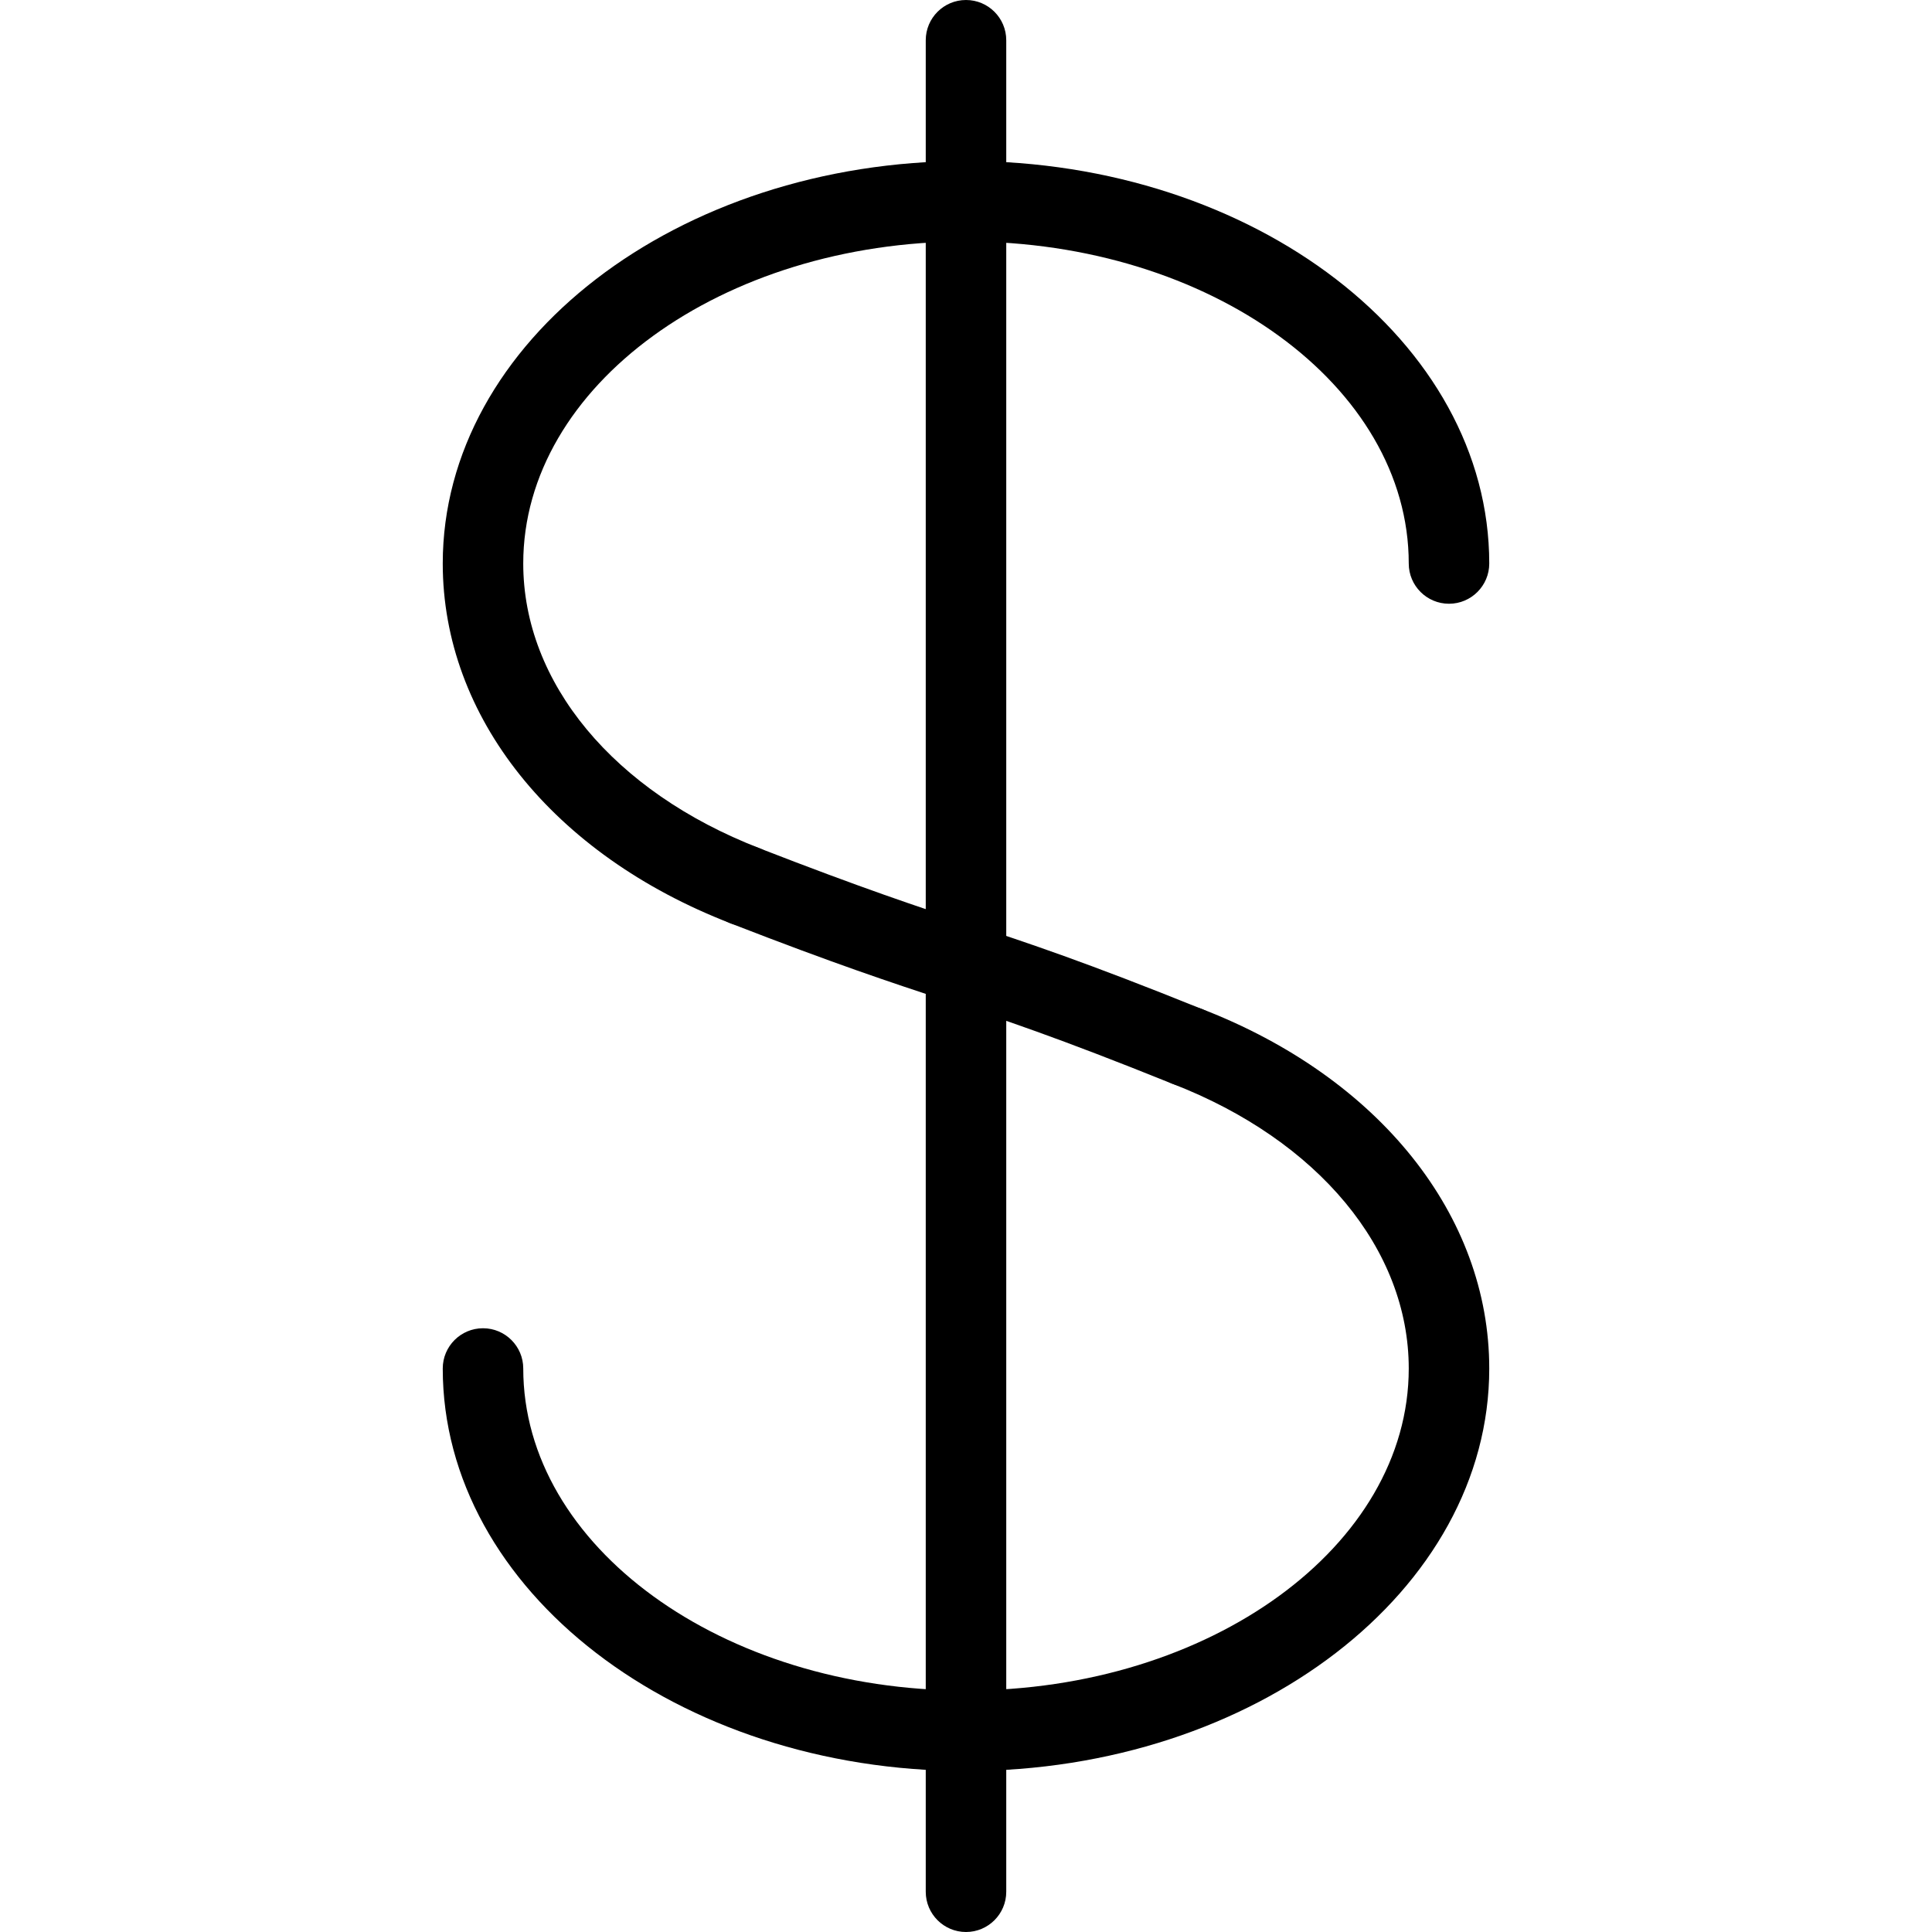
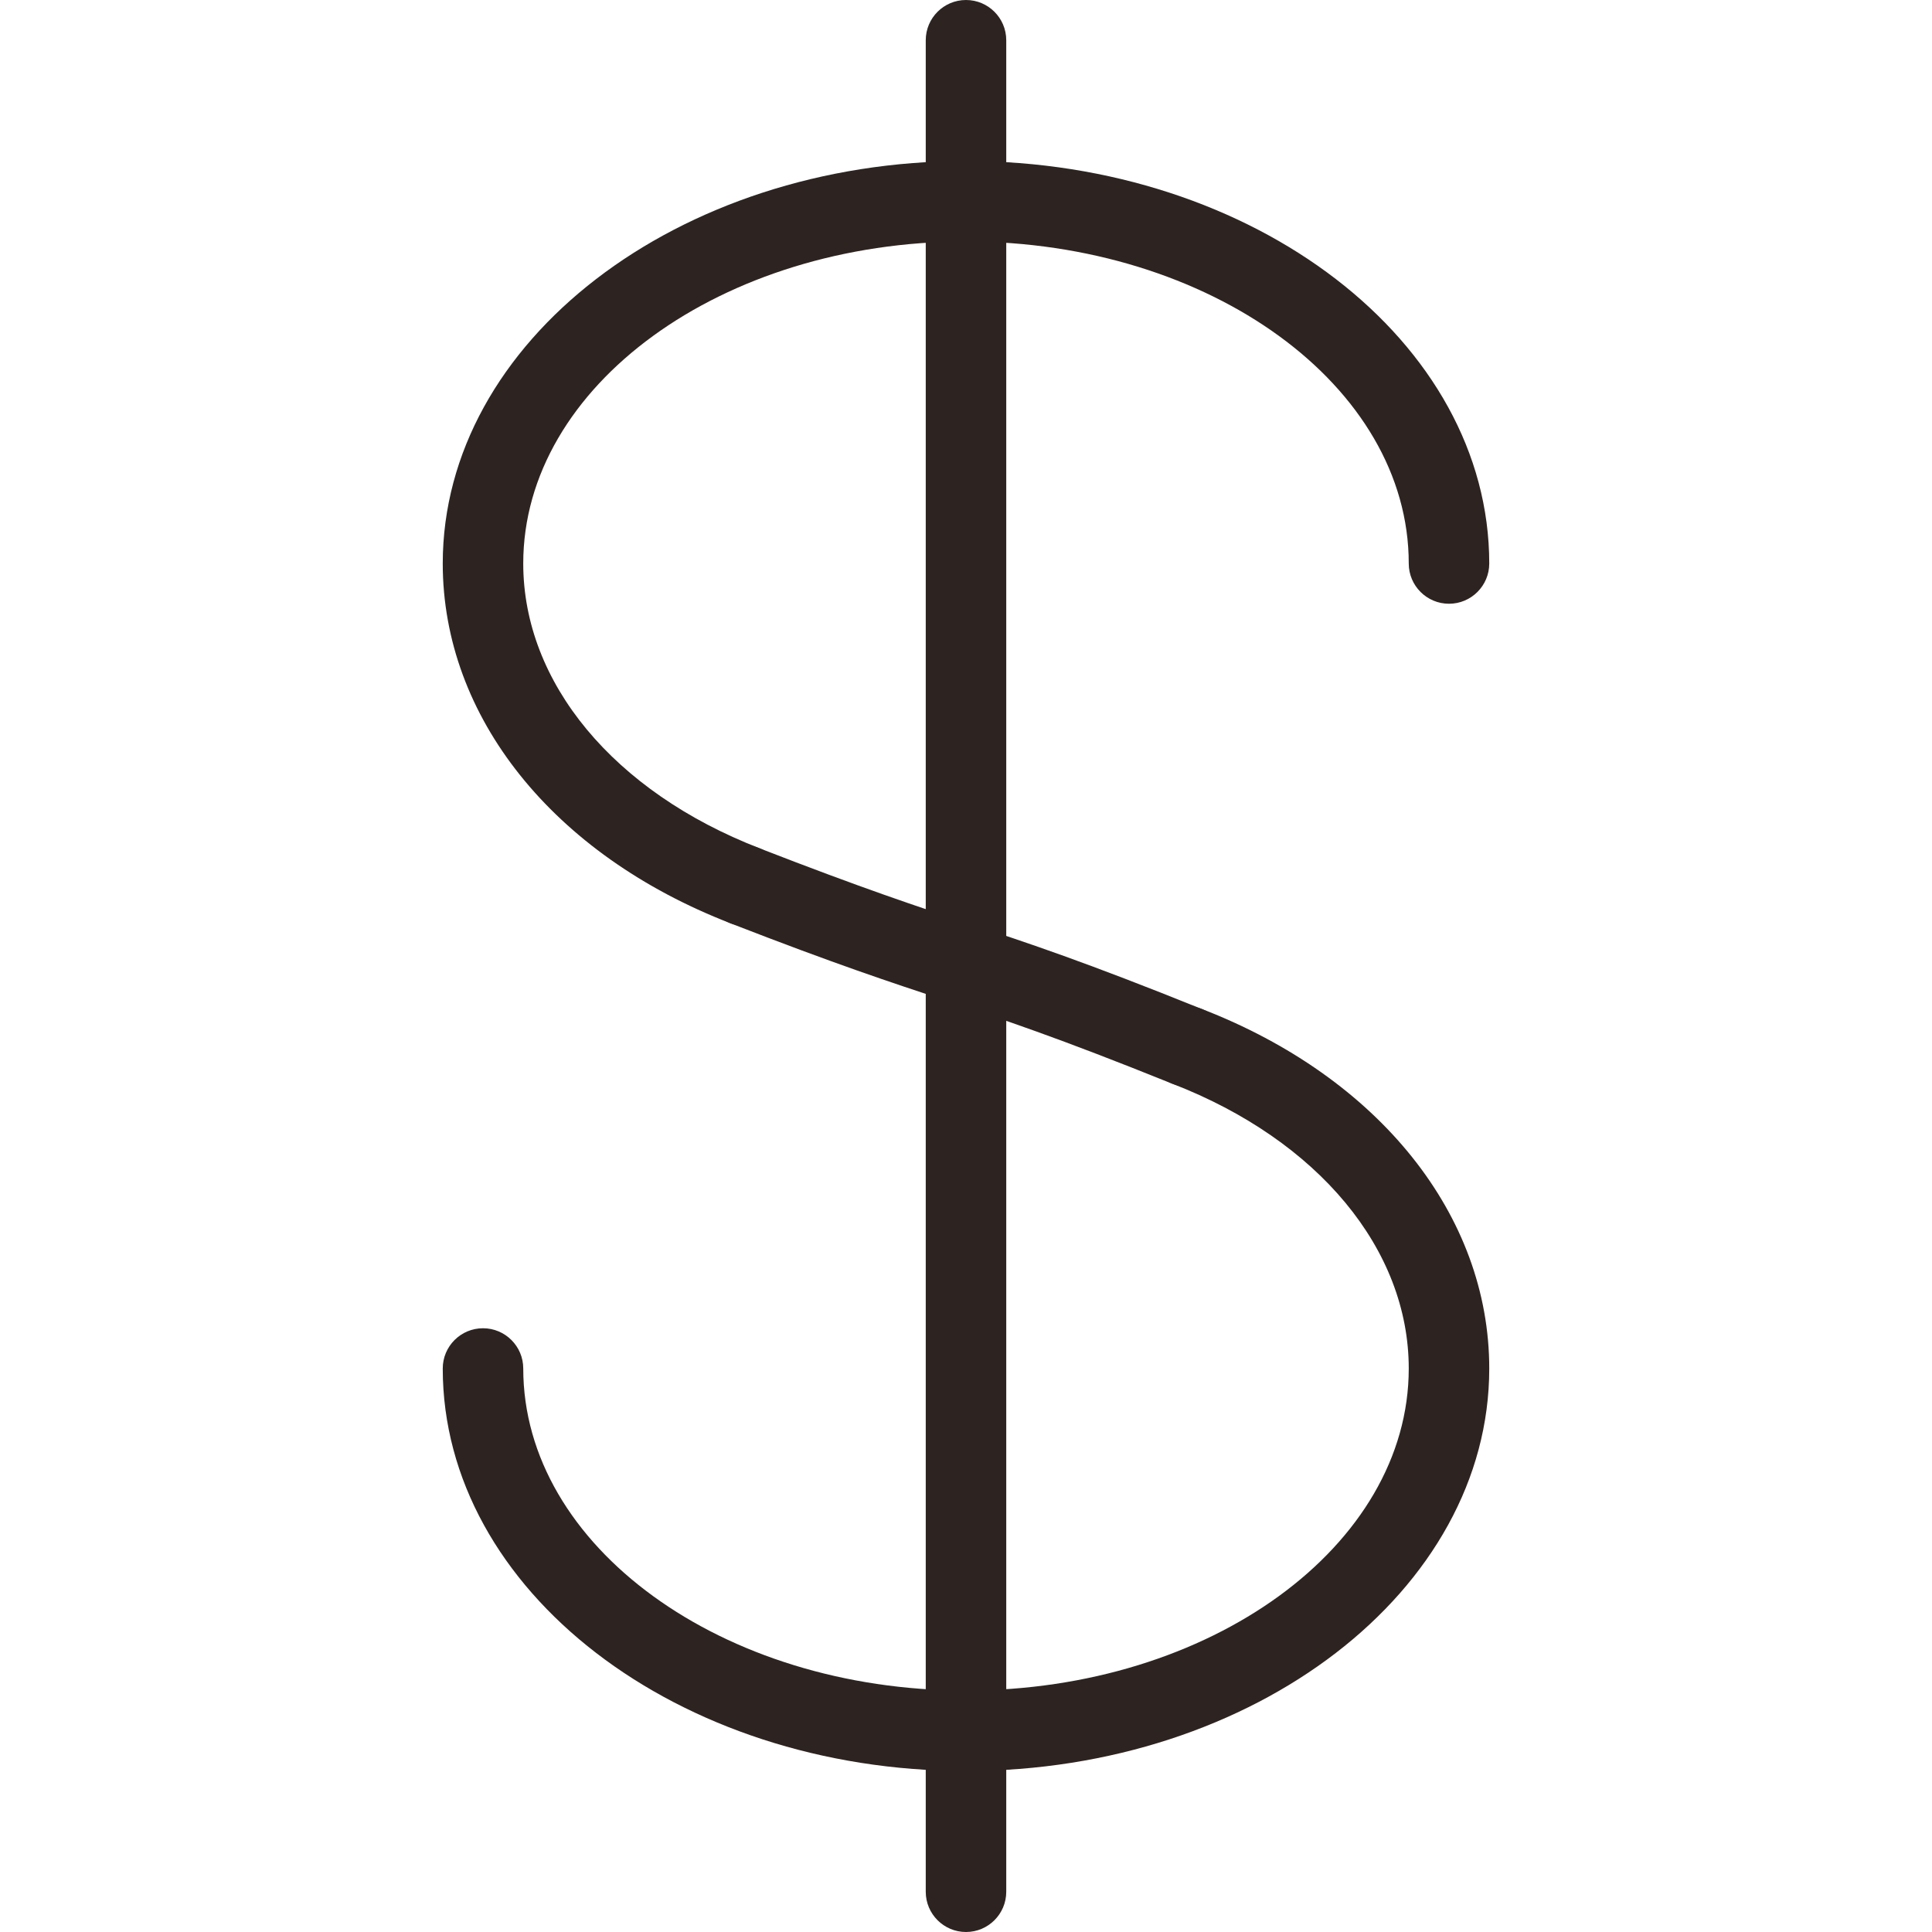
<svg xmlns="http://www.w3.org/2000/svg" version="1.1" id="Capa_1" x="0px" y="0px" viewBox="0 0 512 512" style="enable-background:new 0 0 512 512;" xml:space="preserve">
-   <g>
-     <g>
-       <path d="M256,0c-5.888,0-10.667,4.779-10.667,10.667v490.667c0,5.888,4.779,10.667,10.667,10.667s10.667-4.779,10.667-10.667    V10.667C266.667,4.779,261.888,0,256,0z" />
+   <defs id="defs9366" />
+   <g id="g9313" style="fill:#2d2421;fill-opacity:1">
+     <g id="g9311" style="fill:#2d2421;fill-opacity:1">
+       <path d="M256,0c-5.888,0-10.667,4.779-10.667,10.667v490.667c0,5.888,4.779,10.667,10.667,10.667s10.667-4.779,10.667-10.667    V10.667C266.667,4.779,261.888,0,256,0z" id="path9309" style="fill:#2d2421;fill-opacity:1" />
    </g>
  </g>
-   <g>
-     <g>
-       <path d="M256,42.667c-76.459,0-138.667,47.851-138.667,106.667c0,40.597,29.184,77.12,76.181,95.317    c1.28,0.491,2.56,0.725,3.861,0.725c4.267,0,8.32-2.581,9.941-6.827c2.155-5.483-0.576-11.648-6.08-13.781    c-38.592-14.955-62.571-43.861-62.571-75.435C138.667,102.272,191.317,64,256,64s117.333,38.272,117.333,85.333    c0,5.888,4.779,10.667,10.667,10.667c5.888,0,10.667-4.779,10.667-10.667C394.667,90.517,332.459,42.667,256,42.667z" />
+   <g id="g9319" style="fill:#2d2421;fill-opacity:1">
+     <g id="g9317" style="fill:#2d2421;fill-opacity:1">
+       <path d="M256,42.667c-76.459,0-138.667,47.851-138.667,106.667c0,40.597,29.184,77.12,76.181,95.317    c1.28,0.491,2.56,0.725,3.861,0.725c4.267,0,8.32-2.581,9.941-6.827c2.155-5.483-0.576-11.648-6.08-13.781    c-38.592-14.955-62.571-43.861-62.571-75.435C138.667,102.272,191.317,64,256,64s117.333,38.272,117.333,85.333    c0,5.888,4.779,10.667,10.667,10.667c5.888,0,10.667-4.779,10.667-10.667C394.667,90.517,332.459,42.667,256,42.667z" id="path9315" style="fill:#2d2421;fill-opacity:1" />
    </g>
  </g>
-   <g>
-     <g>
-       <path d="M318.464,267.371c-5.483-2.155-11.648,0.576-13.781,6.08c-2.155,5.483,0.576,11.648,6.08,13.781    c38.592,14.955,62.571,43.861,62.571,75.435C373.333,409.728,320.683,448,256,448s-117.333-38.272-117.333-85.333    c0-5.888-4.779-10.667-10.667-10.667s-10.667,4.779-10.667,10.667c0,58.816,62.208,106.667,138.667,106.667    s138.667-47.851,138.667-106.667C394.667,322.069,365.483,285.547,318.464,267.371z" />
+   <g id="g9325" style="fill:#2d2421;fill-opacity:1">
+     <g id="g9323" style="fill:#2d2421;fill-opacity:1">
+       <path d="M318.464,267.371c-5.483-2.155-11.648,0.576-13.781,6.08c-2.155,5.483,0.576,11.648,6.08,13.781    c38.592,14.955,62.571,43.861,62.571,75.435C373.333,409.728,320.683,448,256,448s-117.333-38.272-117.333-85.333    c0-5.888-4.779-10.667-10.667-10.667s-10.667,4.779-10.667,10.667c0,58.816,62.208,106.667,138.667,106.667    s138.667-47.851,138.667-106.667C394.667,322.069,365.483,285.547,318.464,267.371z" id="path9321" style="fill:#2d2421;fill-opacity:1" />
    </g>
  </g>
-   <g>
-     <g>
-       <path d="M318.592,267.435c-31.211-12.587-46.016-17.472-61.653-22.635c-13.888-4.587-28.245-9.344-55.701-20.011    c-5.461-2.197-11.648,0.576-13.803,6.059s0.576,11.669,6.059,13.803c27.989,10.88,42.624,15.701,56.768,20.373    c15.317,5.056,29.781,9.835,60.373,22.165c1.301,0.512,2.645,0.768,3.989,0.768c4.224,0,8.213-2.517,9.877-6.656    C326.72,275.861,324.075,269.653,318.592,267.435z" />
+   <g id="g9331" style="fill:#2d2421;fill-opacity:1">
+     <g id="g9329" style="fill:#2d2421;fill-opacity:1">
+       <path d="M318.592,267.435c-31.211-12.587-46.016-17.472-61.653-22.635c-13.888-4.587-28.245-9.344-55.701-20.011    c-5.461-2.197-11.648,0.576-13.803,6.059s0.576,11.669,6.059,13.803c27.989,10.88,42.624,15.701,56.768,20.373    c15.317,5.056,29.781,9.835,60.373,22.165c1.301,0.512,2.645,0.768,3.989,0.768c4.224,0,8.213-2.517,9.877-6.656    C326.72,275.861,324.075,269.653,318.592,267.435z" id="path9327" style="fill:#2d2421;fill-opacity:1" />
    </g>
  </g>
-   <g>
+   <g id="g9333">
</g>
-   <g>
+   <g id="g9335">
</g>
-   <g>
+   <g id="g9337">
</g>
-   <g>
+   <g id="g9339">
</g>
-   <g>
+   <g id="g9341">
</g>
-   <g>
+   <g id="g9343">
</g>
-   <g>
+   <g id="g9345">
</g>
-   <g>
+   <g id="g9347">
</g>
-   <g>
+   <g id="g9349">
</g>
-   <g>
+   <g id="g9351">
</g>
-   <g>
+   <g id="g9353">
</g>
-   <g>
+   <g id="g9355">
</g>
-   <g>
+   <g id="g9357">
</g>
-   <g>
+   <g id="g9359">
</g>
-   <g>
+   <g id="g9361">
</g>
</svg>
